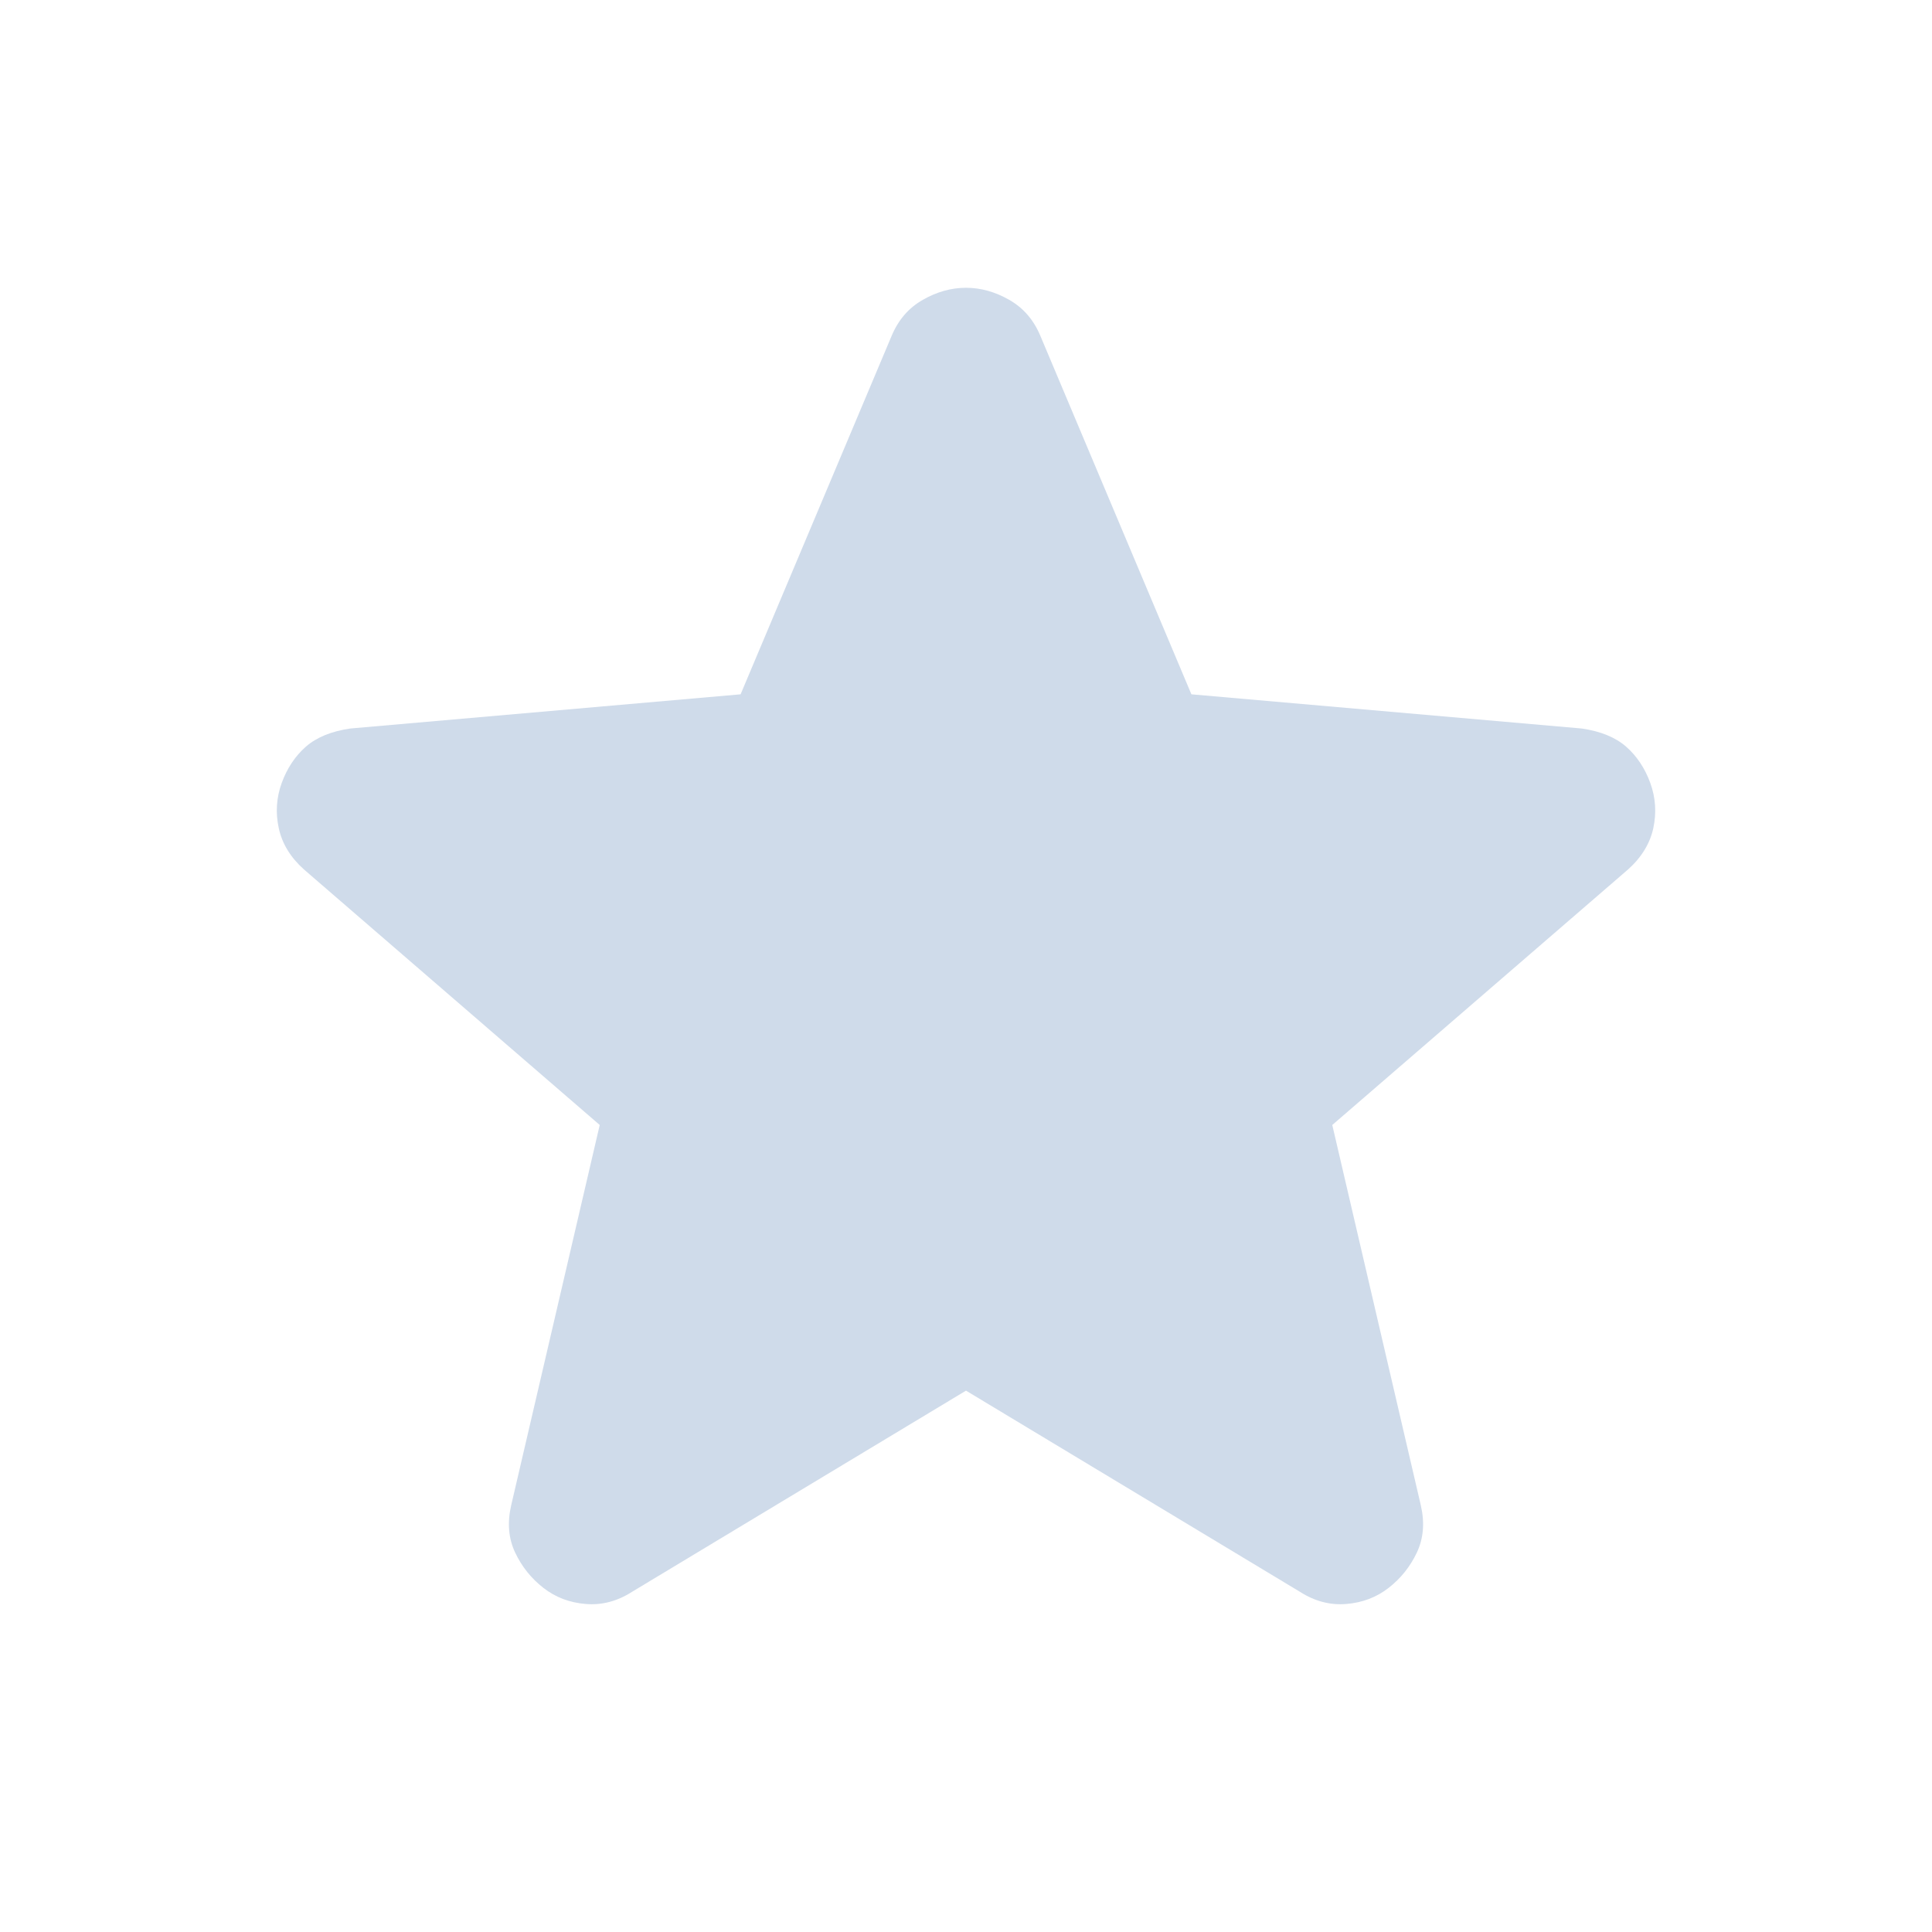
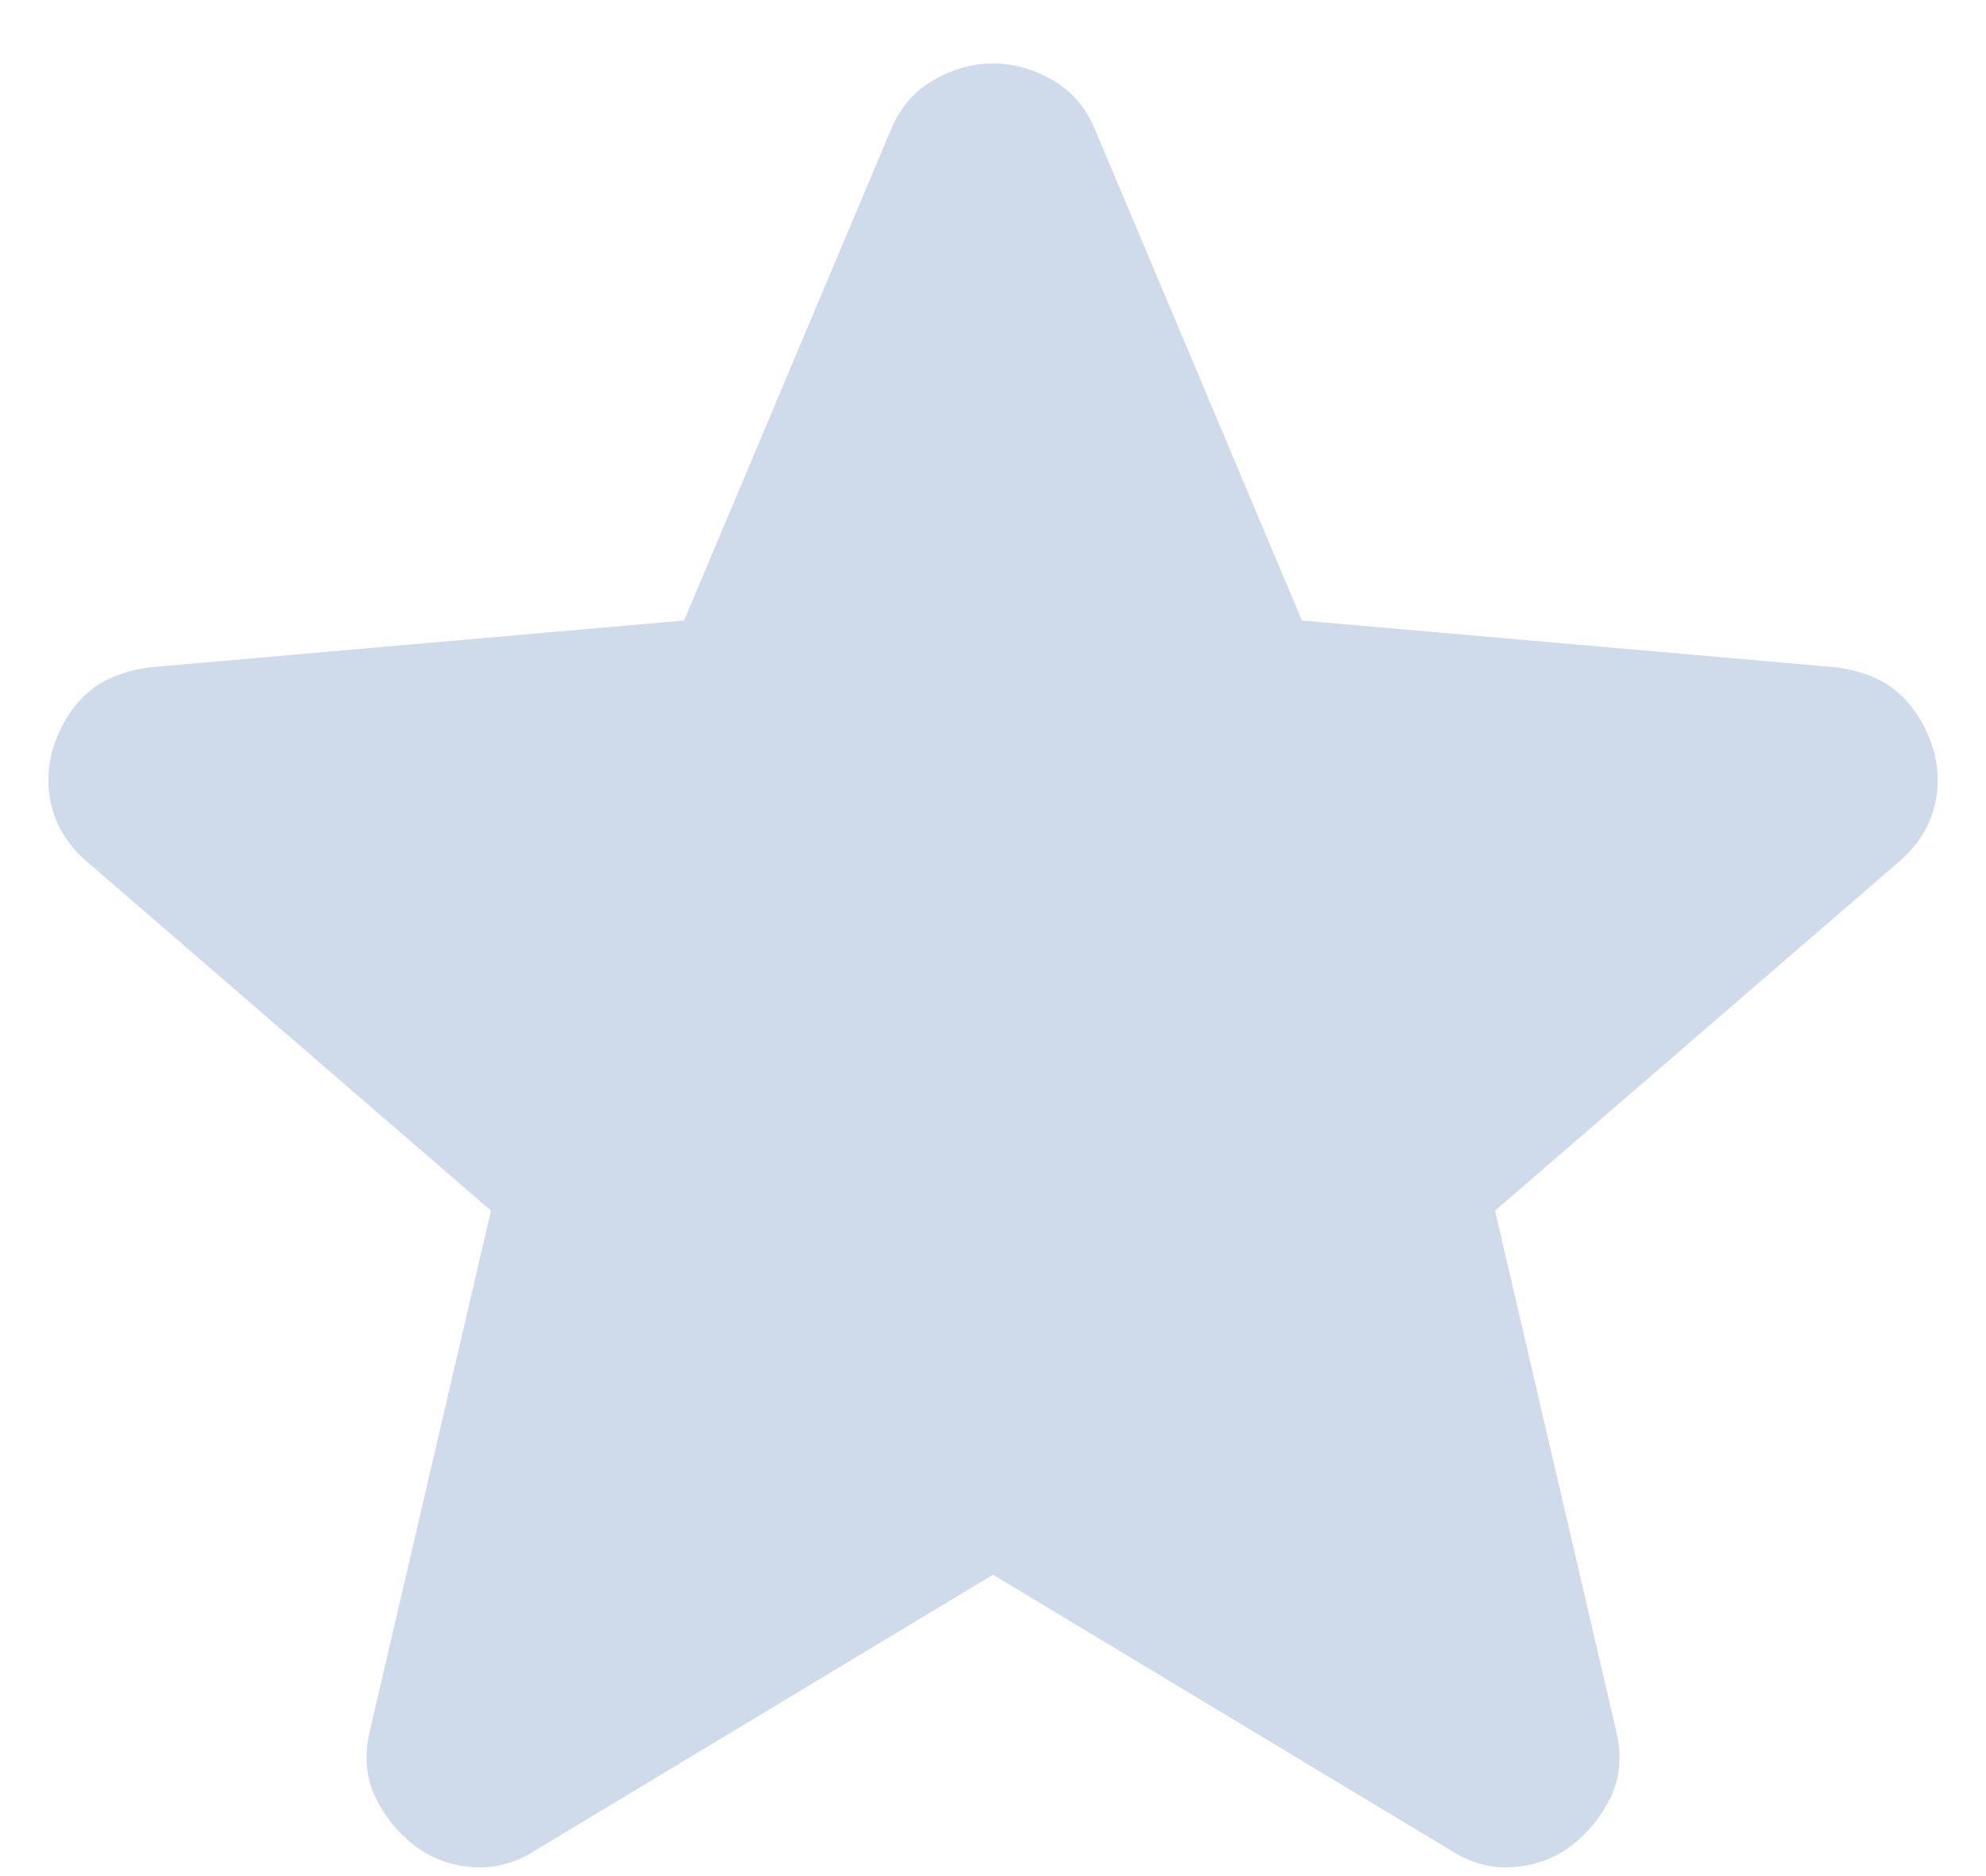
- <svg xmlns="http://www.w3.org/2000/svg" width="24" height="24" viewBox="0 0 24 24" fill="none">
-   <path d="M12 17.275L7.85 19.775C7.667 19.892 7.475 19.942 7.275 19.925C7.075 19.909 6.9 19.842 6.75 19.725C6.6 19.608 6.483 19.463 6.4 19.288C6.317 19.113 6.3 18.917 6.35 18.7L7.45 13.975L3.775 10.8C3.608 10.65 3.504 10.479 3.463 10.288C3.421 10.096 3.433 9.909 3.5 9.725C3.567 9.542 3.667 9.392 3.8 9.275C3.933 9.159 4.117 9.084 4.35 9.05L9.2 8.625L11.075 4.175C11.158 3.975 11.287 3.825 11.463 3.725C11.637 3.625 11.817 3.575 12 3.575C12.183 3.575 12.363 3.625 12.537 3.725C12.713 3.825 12.842 3.975 12.925 4.175L14.8 8.625L19.65 9.05C19.883 9.084 20.067 9.159 20.2 9.275C20.333 9.392 20.433 9.542 20.5 9.725C20.567 9.909 20.579 10.096 20.538 10.288C20.496 10.479 20.392 10.65 20.225 10.8L16.55 13.975L17.65 18.7C17.7 18.917 17.683 19.113 17.6 19.288C17.517 19.463 17.4 19.608 17.25 19.725C17.1 19.842 16.925 19.909 16.725 19.925C16.525 19.942 16.333 19.892 16.15 19.775L12 17.275Z" fill="#CFDBEA" />
+ <svg xmlns="http://www.w3.org/2000/svg" width="18" height="17" viewBox="0 0 18 17" fill="none">
+   <path d="M9 14.275L4.85 16.775C4.667 16.892 4.475 16.942 4.275 16.925C4.075 16.909 3.9 16.842 3.75 16.725C3.6 16.608 3.483 16.463 3.4 16.288C3.317 16.113 3.3 15.917 3.35 15.7L4.45 10.975L0.775 7.8C0.608 7.65 0.504 7.479 0.463 7.288C0.421 7.096 0.433 6.909 0.5 6.725C0.567 6.542 0.667 6.392 0.8 6.275C0.933 6.159 1.117 6.084 1.35 6.05L6.2 5.625L8.075 1.175C8.158 0.975 8.288 0.825 8.463 0.725C8.638 0.625 8.817 0.575 9 0.575C9.183 0.575 9.363 0.625 9.538 0.725C9.713 0.825 9.842 0.975 9.925 1.175L11.8 5.625L16.65 6.05C16.883 6.084 17.067 6.159 17.2 6.275C17.333 6.392 17.433 6.542 17.5 6.725C17.567 6.909 17.579 7.096 17.538 7.288C17.496 7.479 17.392 7.65 17.225 7.8L13.55 10.975L14.65 15.7C14.7 15.917 14.683 16.113 14.6 16.288C14.517 16.463 14.4 16.608 14.25 16.725C14.1 16.842 13.925 16.909 13.725 16.925C13.525 16.942 13.333 16.892 13.15 16.775L9 14.275Z" fill="#CFDBEA" />
</svg>
